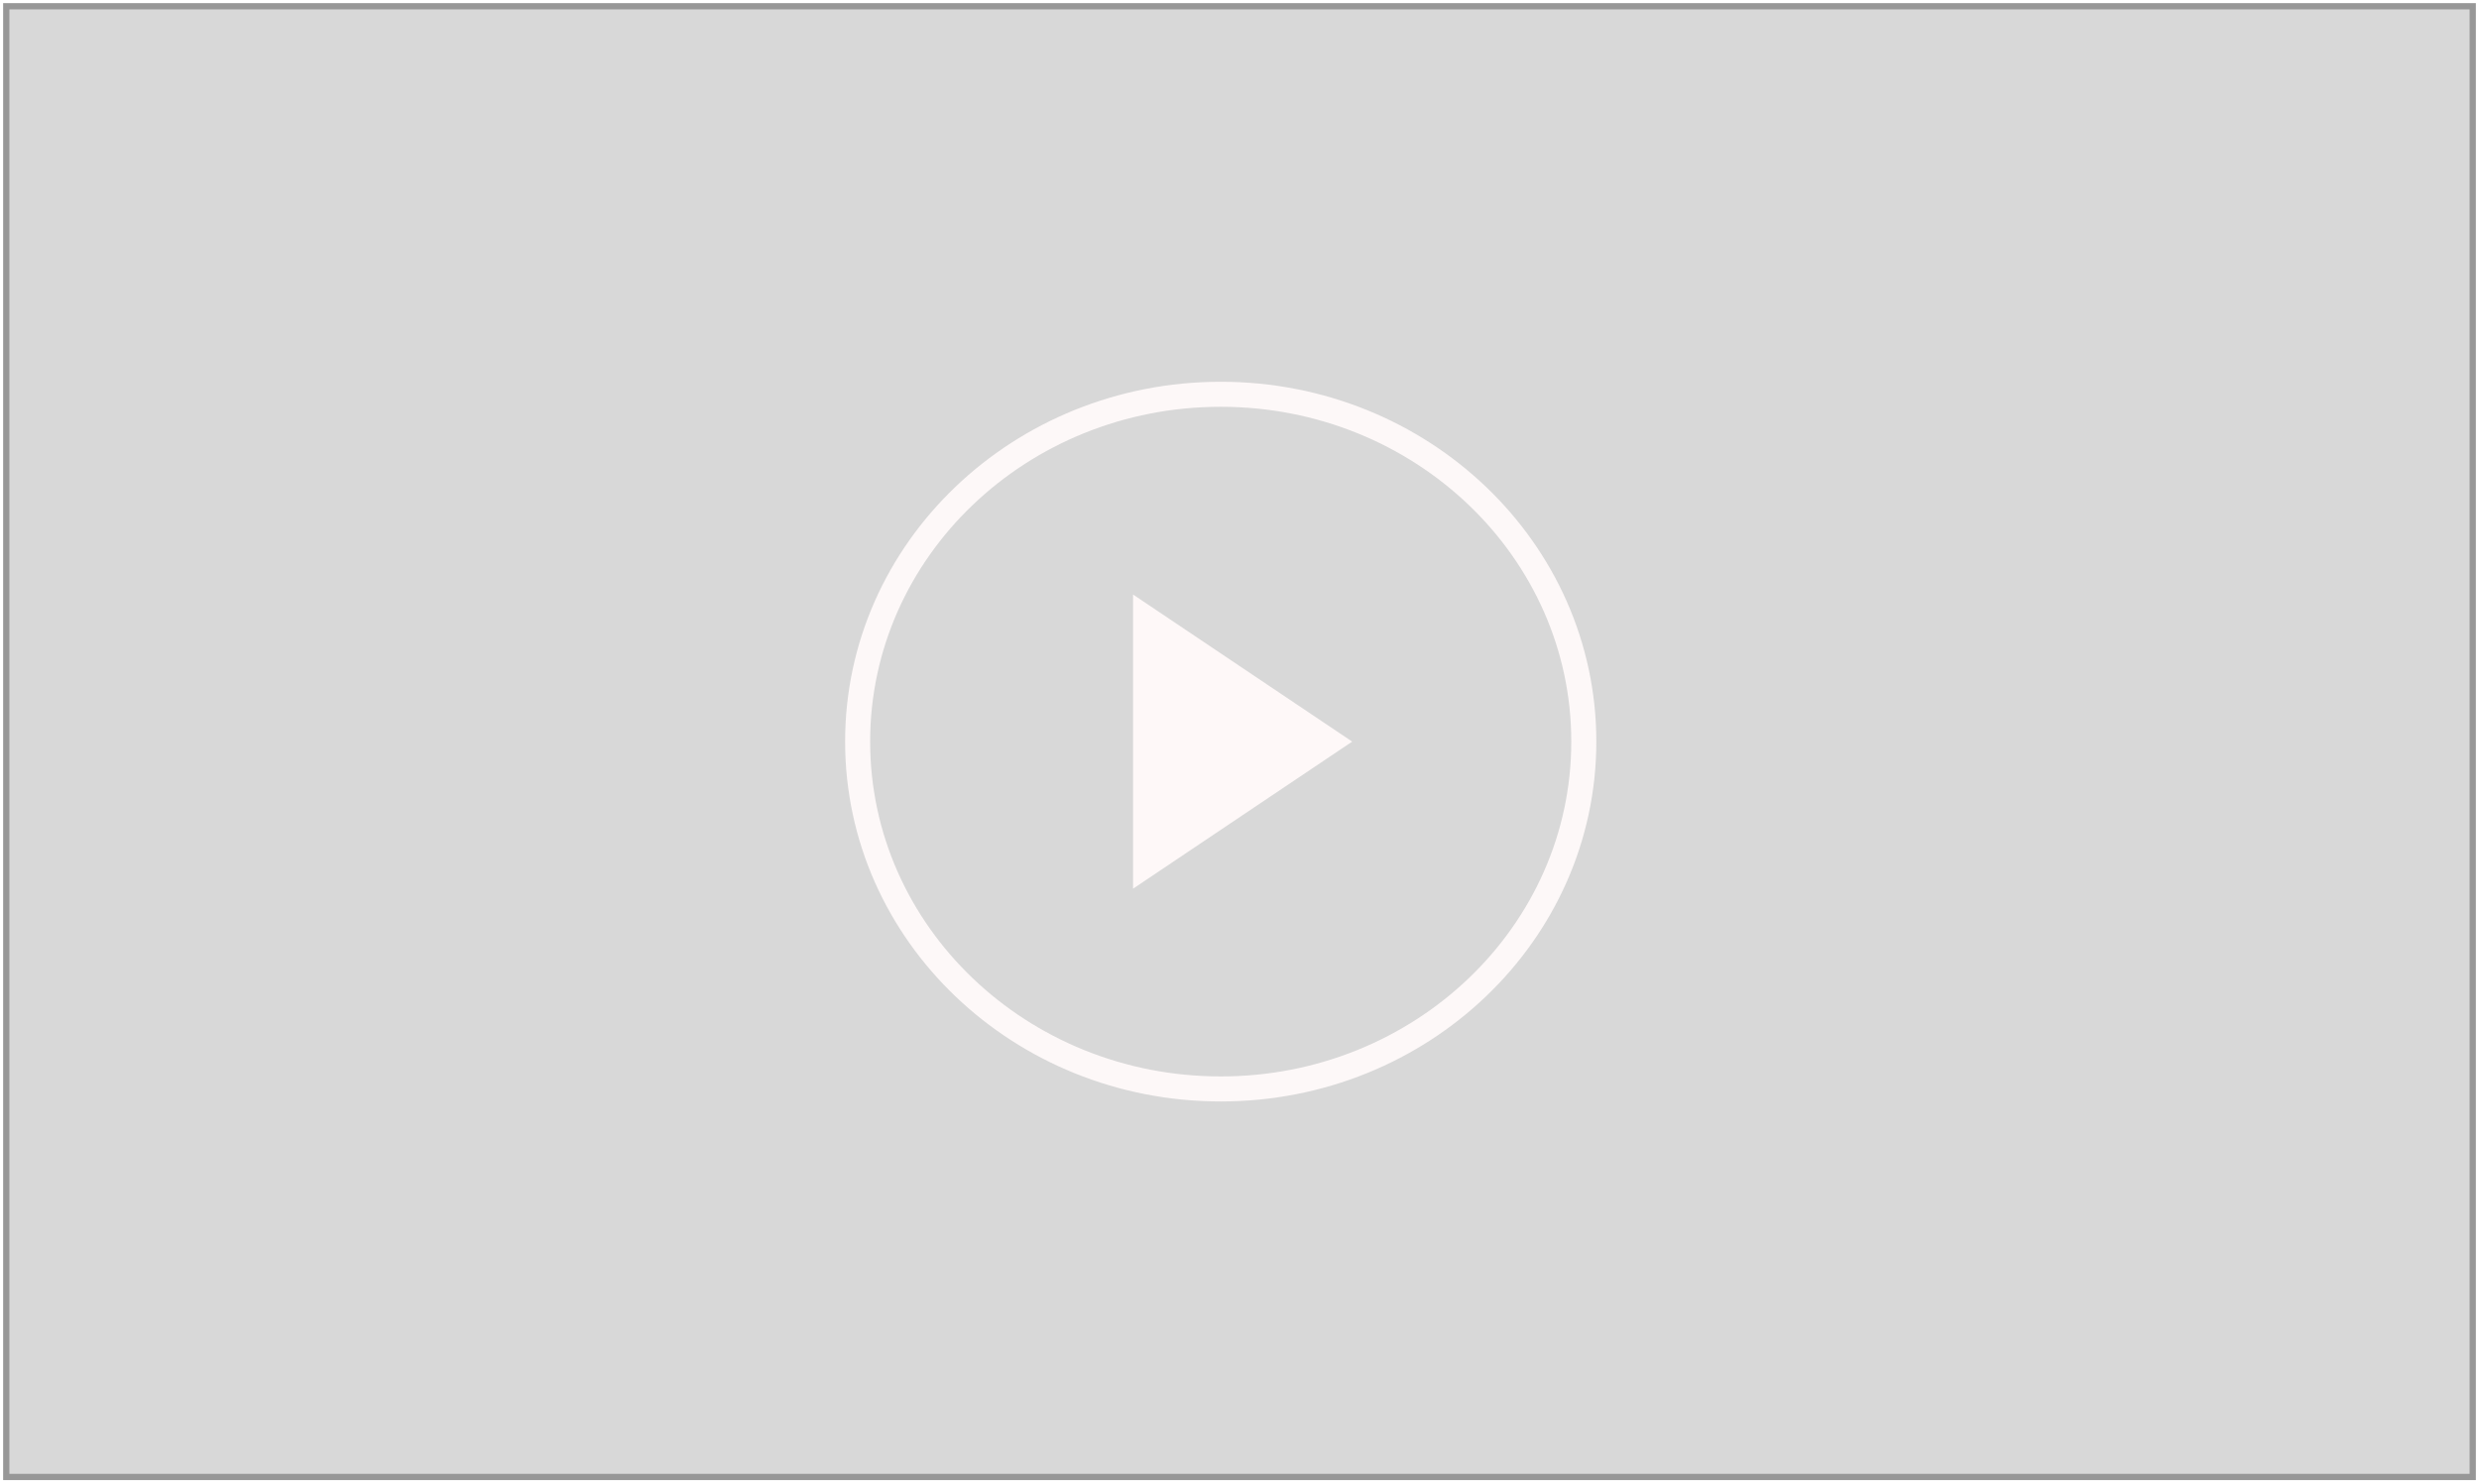
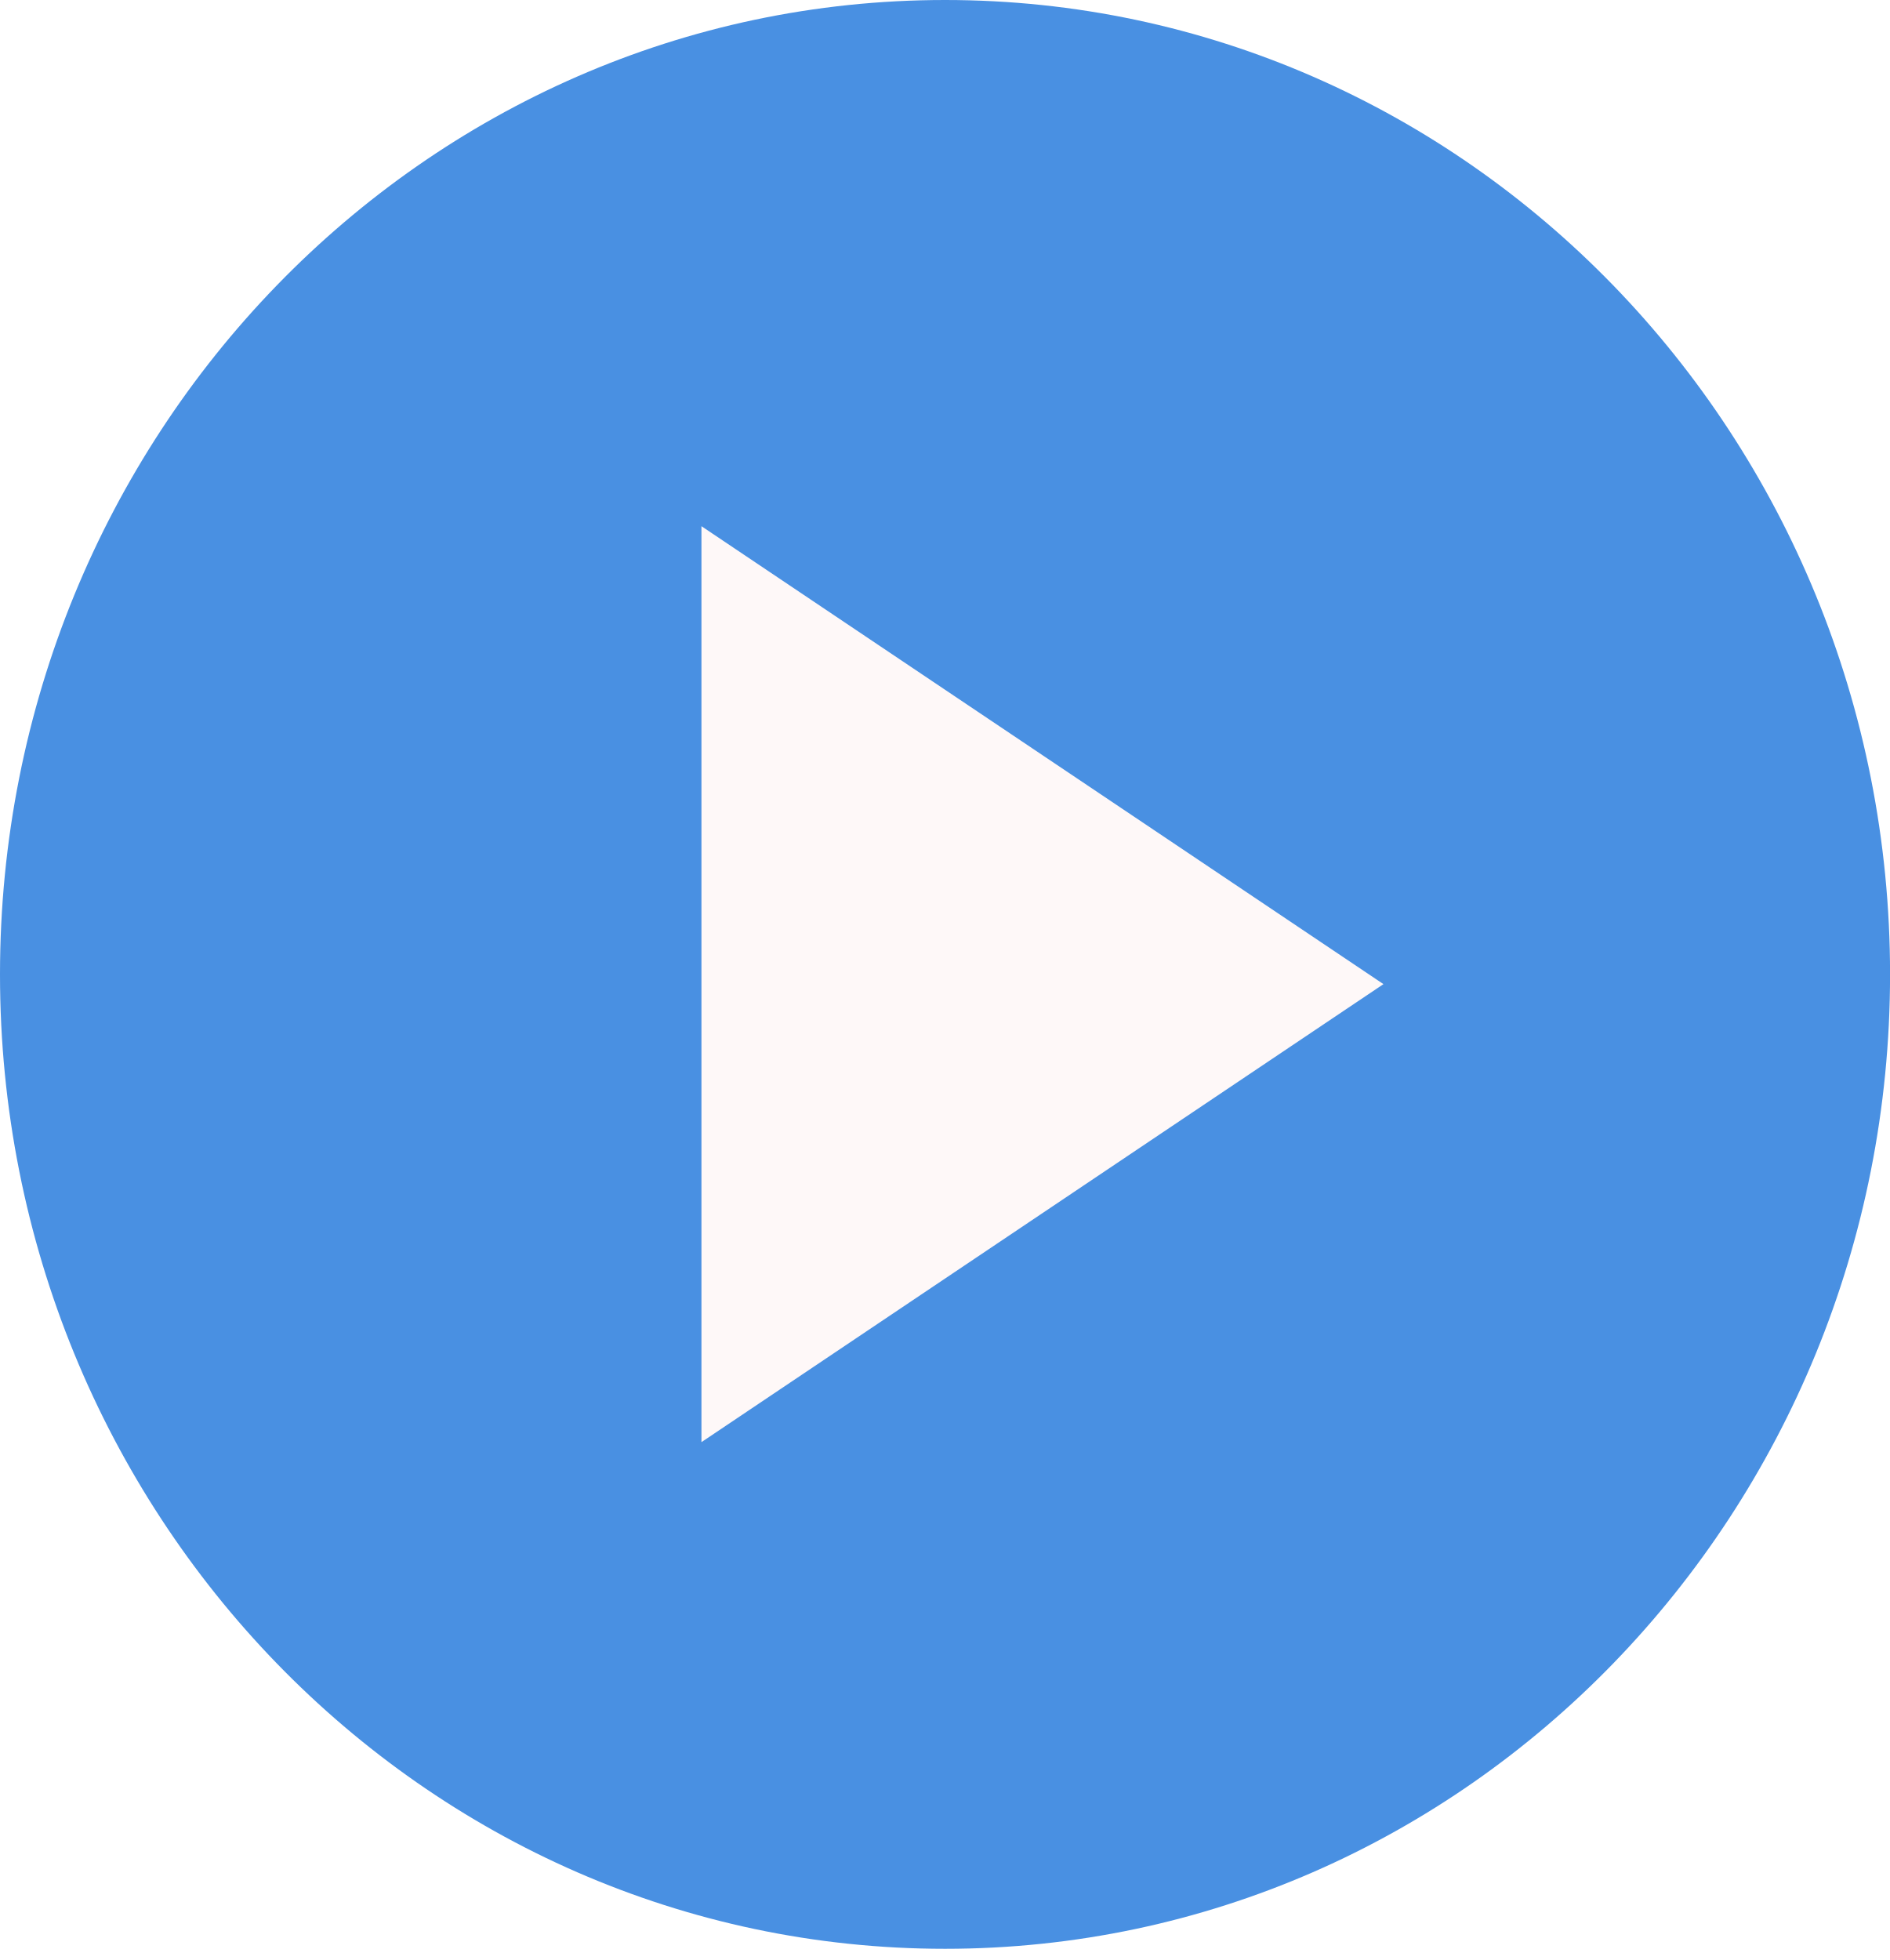
- <svg xmlns="http://www.w3.org/2000/svg" width="396px" height="237px" viewBox="0 0 396 237" version="1.1">
+ <svg xmlns="http://www.w3.org/2000/svg" width="27px" height="28px" viewBox="0 0 27 28" version="1.1">
  <defs />
  <g id="Page-1" stroke="none" stroke-width="1" fill="none" fill-rule="evenodd">
-     <rect id="Rectangle-1" stroke="#979797" fill="#D8D8D8" x="1" y="1" width="394" height="235" />
-     <ellipse id="Oval-1" stroke="#FDF8F8" stroke-width="4" fill="#D8D8D8" cx="195" cy="118.5" rx="58" ry="55.5" />
-     <polygon id="Triangle-1" fill="#FEF8F8" transform="translate(198.5, 118.5) scale(-1, 1) rotate(-90) translate(-198.5, -118.5) " points="198.5 101 222 136 175 136 " />
+     <g id="video-icon">
+       <g id="Page-1">
+         <g id="video-icon">
+           <g id="Page-1">
+             <ellipse id="Oval-1" fill="#4990E2" cx="13.502" cy="13.92" rx="13.502" ry="13.92" />
+             <path d="M19.766,14.059 L10.022,20.602 L10.022,7.517 L19.766,14.059 L19.766,14.059 Z" id="Triangle-1" fill="#FEF8F8" />
+           </g>
+         </g>
+       </g>
+     </g>
  </g>
</svg>
